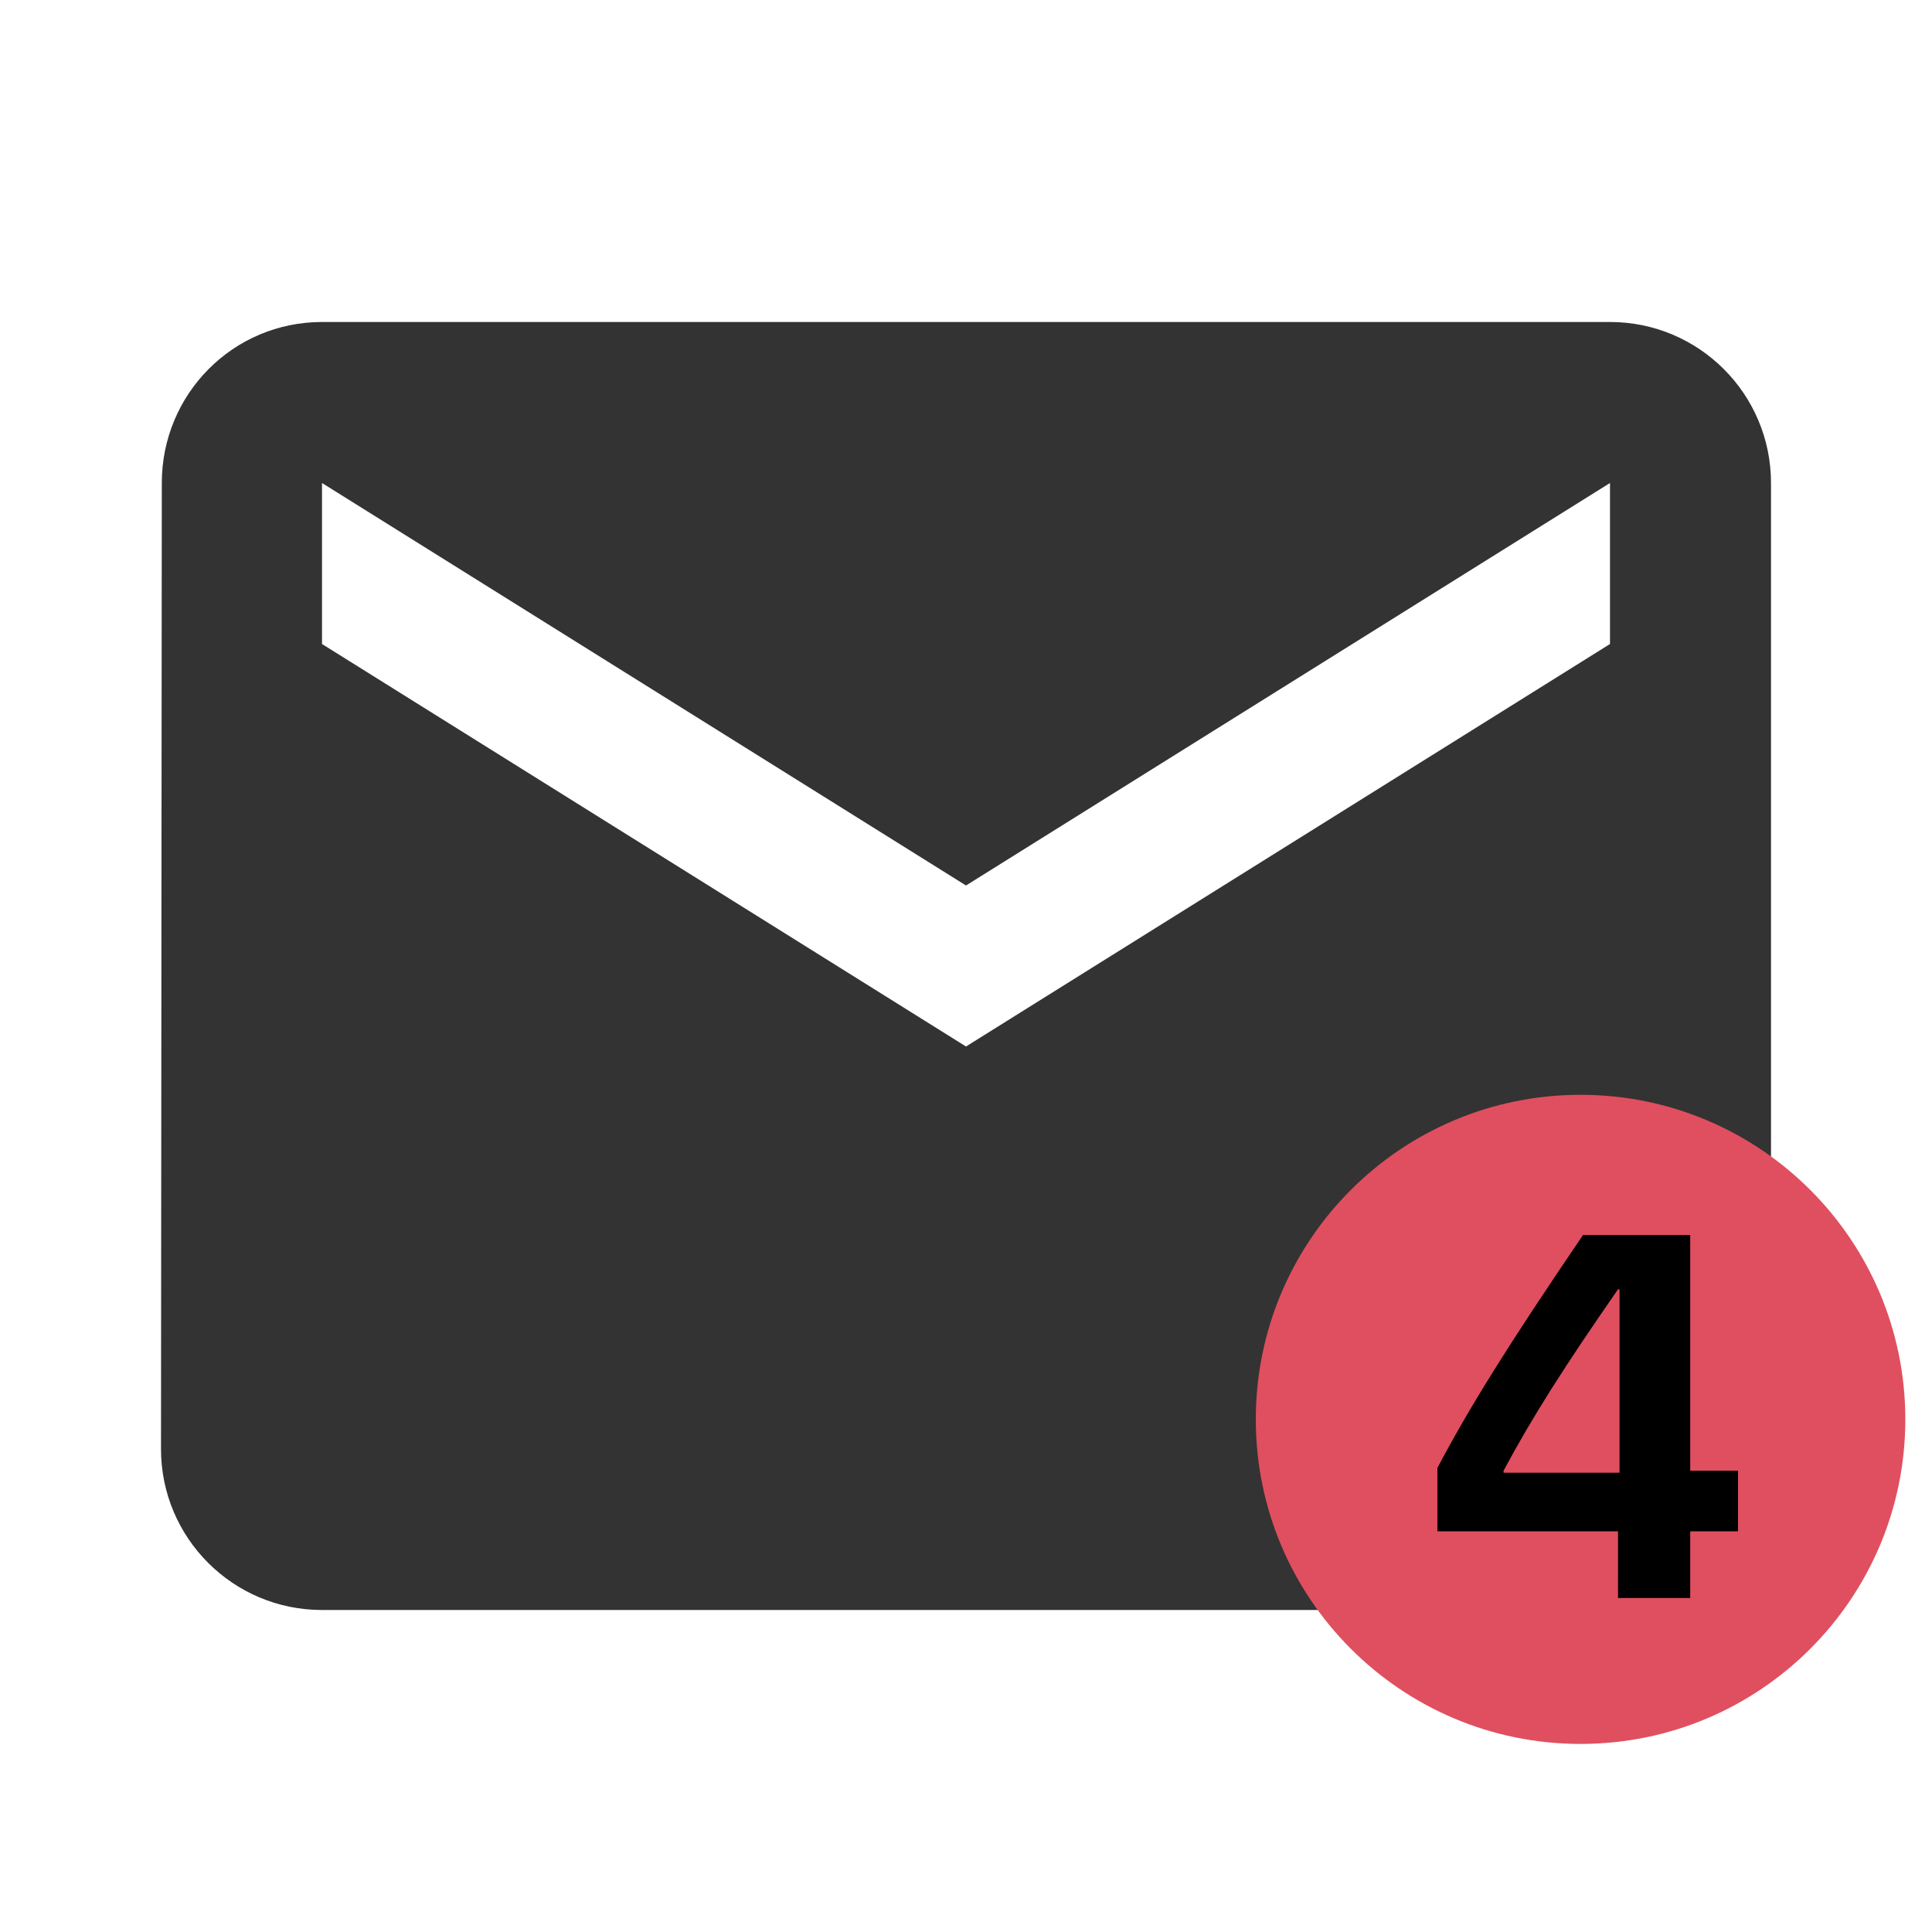
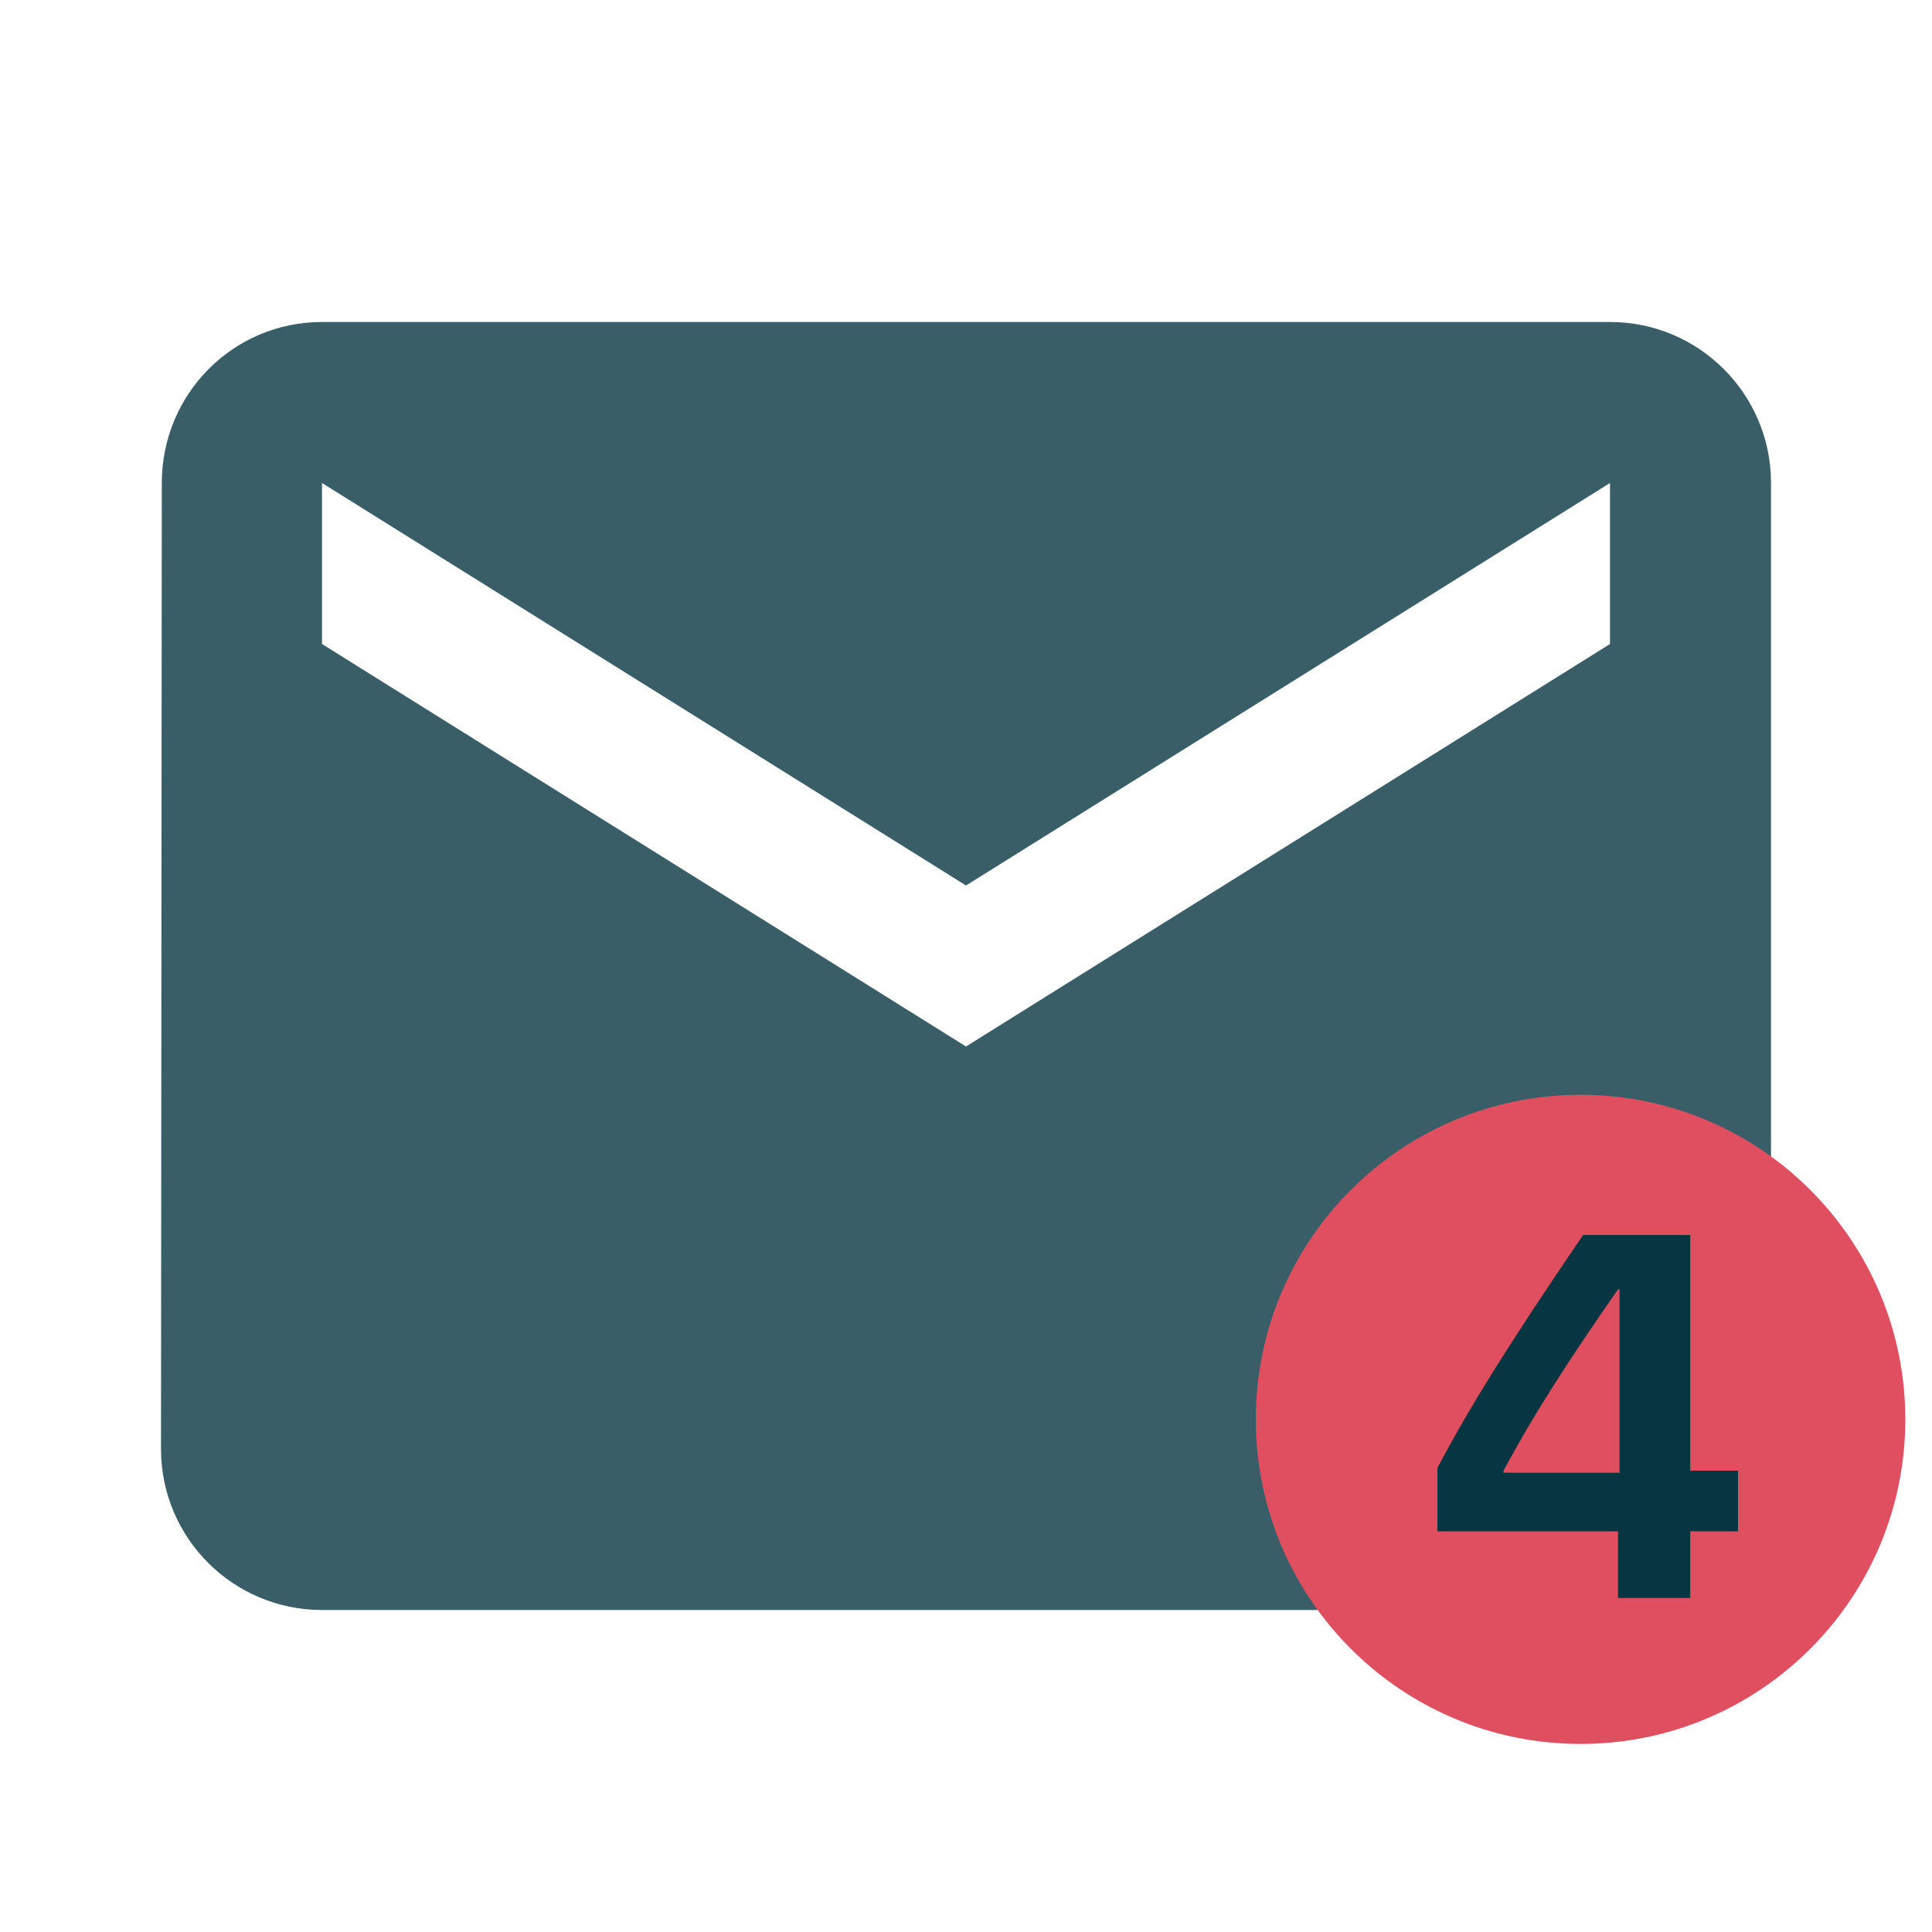
<svg xmlns="http://www.w3.org/2000/svg" width="240" height="240" viewBox="0 0 240 240" version="1.1" id="svg4">
  <defs id="defs8">
    <rect id="rect887" height="76.822" width="72.692" y="140.432" x="160.681" />
    <rect id="rect881" height="42.253" width="57.559" y="165.946" x="180.146" />
  </defs>
  <g id="g877">
-     <text style="font-style:normal;font-weight:normal;font-size:40px;line-height:1.25;font-family:sans-serif;letter-spacing:0px;word-spacing:0px;white-space:pre;shape-inside:url(#rect881);fill:#000000;fill-opacity:1;stroke:none;" id="text879" xml:space="preserve" />
+     <text style="font-style:normal;font-weight:normal;font-size:40px;line-height:1.25;font-family:sans-serif;letter-spacing:0px;word-spacing:0px;white-space:pre;shape-inside:url(#rect881);fill:#073642;fill-opacity:1;stroke:none;" id="text879" xml:space="preserve" />
    <g id="g853">
-       <path d="M 200,40 H 40 C 28.95,40 20.1,48.95 20.1,60 L 20,180 c 0,11.05 8.95,20 20,20 h 160 c 11.05,0 20,-8.95 20,-20 V 60 c 0,-11.05 -8.95,-20 -20,-20 z m 0,40 -80,50 L 40,80 V 60 l 80,50 80,-50 z" id="path2" style="opacity:0.8;fill:#000000;fill-opacity:1;stroke-width:5" />
+       <path d="M 200,40 H 40 C 28.95,40 20.1,48.95 20.1,60 L 20,180 c 0,11.05 8.95,20 20,20 h 160 c 11.05,0 20,-8.95 20,-20 V 60 c 0,-11.05 -8.95,-20 -20,-20 z m 0,40 -80,50 L 40,80 V 60 l 80,50 80,-50 z" id="path2" style="opacity:0.8;fill:#073642;fill-opacity:1;stroke-width:5" />
      <g id="g846">
        <ellipse id="ellipse16" ry="40.319" rx="40.343" cy="176.319" cx="196.343" style="fill:#e04f5f;stroke-width:0.427" />
-         <g style="font-style:normal;font-variant:normal;font-weight:normal;font-stretch:normal;font-size:64px;line-height:1.25;font-family:'sf pro d';-inkscape-font-specification:'sf pro d';letter-spacing:0px;word-spacing:0px;white-space:pre;shape-inside:url(#rect887);fill:#000000;fill-opacity:1;stroke:none" id="text885" transform="translate(0,-0.9886955)" aria-label="4">
-           <path id="path840" style="font-style:normal;font-variant:normal;font-weight:bold;font-stretch:normal;font-family:'SF Pro Display';-inkscape-font-specification:'SF Pro Display Bold';text-align:center;text-anchor:middle;fill:#000000" d="m 200.996,199.495 h 8.969 v -8.281 h 5.938 v -7.531 h -5.938 v -29.281 h -13.312 c -9.25,13.594 -14.156,21.469 -18.094,28.938 v 7.875 h 22.438 z m -14.219,-15.812 c 3.594,-6.719 7.688,-13.125 14.219,-22.531 h 0.188 v 22.781 h -14.406 z" />
+         <g style="font-style:normal;font-variant:normal;font-weight:normal;font-stretch:normal;font-size:64px;line-height:1.25;font-family:'sf pro d';-inkscape-font-specification:'sf pro d';letter-spacing:0px;word-spacing:0px;white-space:pre;shape-inside:url(#rect887);fill:#073642;fill-opacity:1;stroke:none" id="text885" transform="translate(0,-0.9886955)" aria-label="4">
+           <path id="path840" style="font-style:normal;font-variant:normal;font-weight:bold;font-stretch:normal;font-family:'SF Pro Display';-inkscape-font-specification:'SF Pro Display Bold';text-align:center;text-anchor:middle;fill:#073642" d="m 200.996,199.495 h 8.969 v -8.281 h 5.938 v -7.531 h -5.938 v -29.281 h -13.312 c -9.25,13.594 -14.156,21.469 -18.094,28.938 v 7.875 h 22.438 z m -14.219,-15.812 c 3.594,-6.719 7.688,-13.125 14.219,-22.531 h 0.188 v 22.781 h -14.406 z" />
        </g>
      </g>
    </g>
  </g>
</svg>
